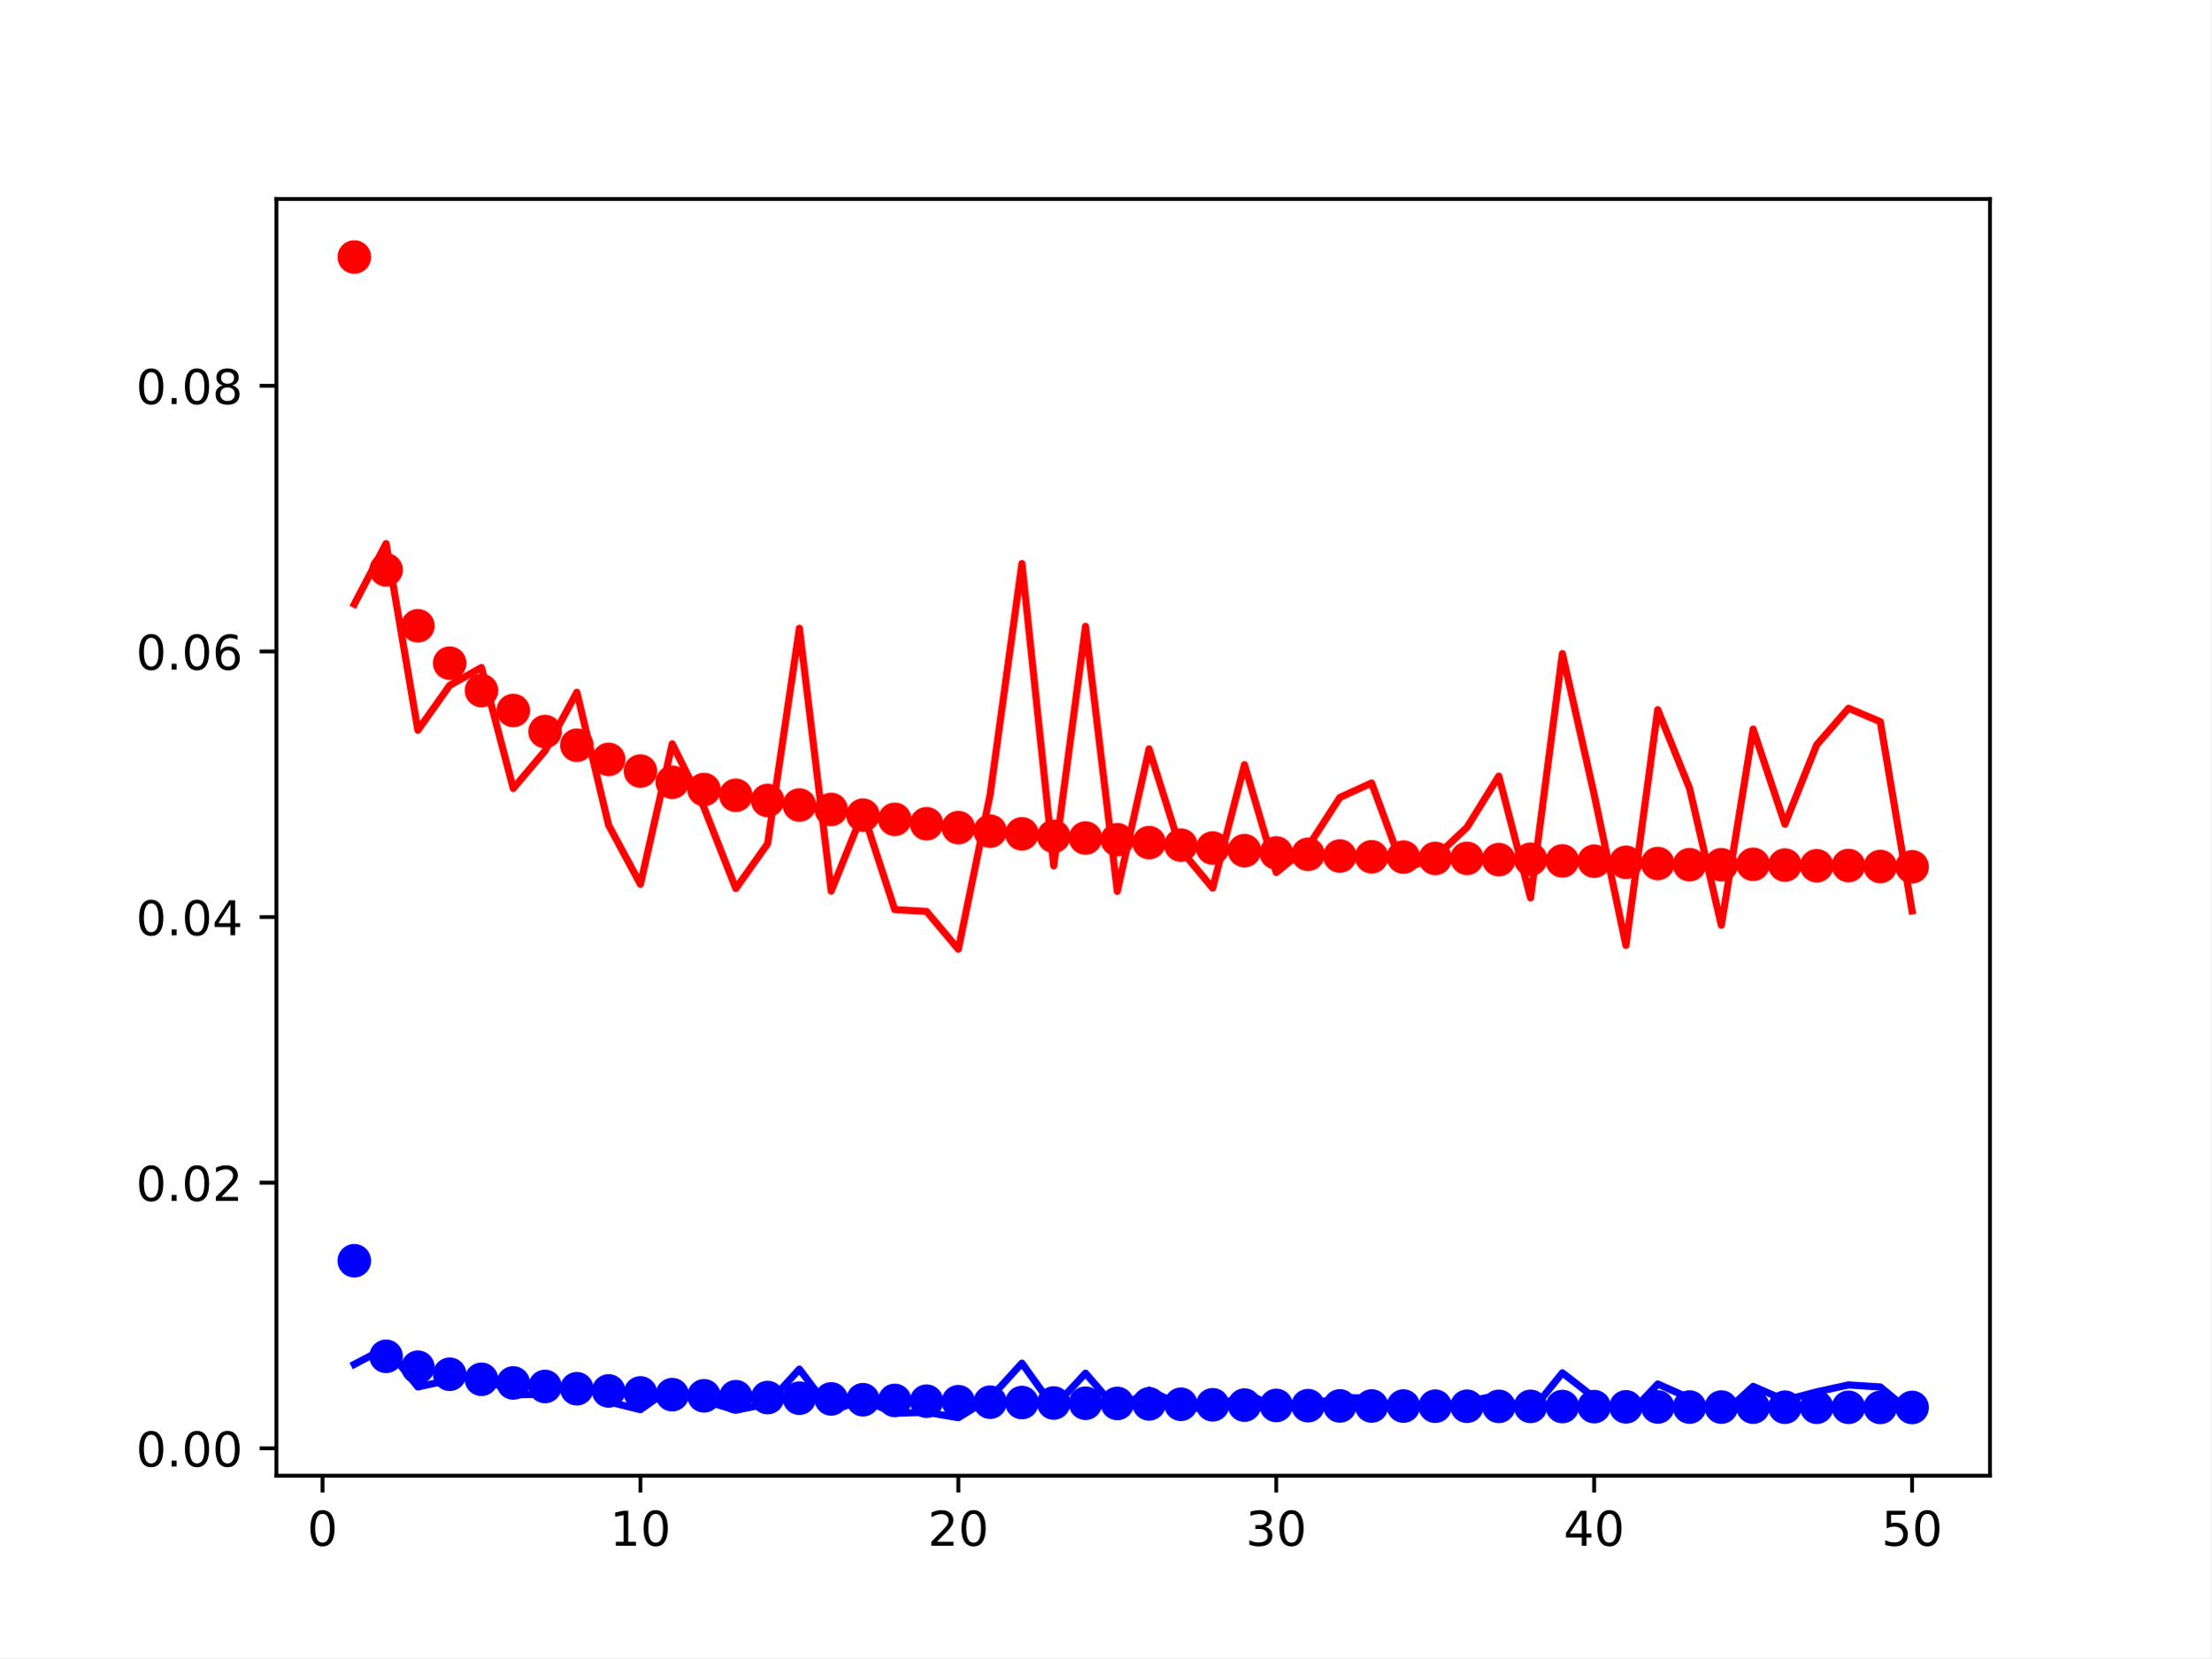
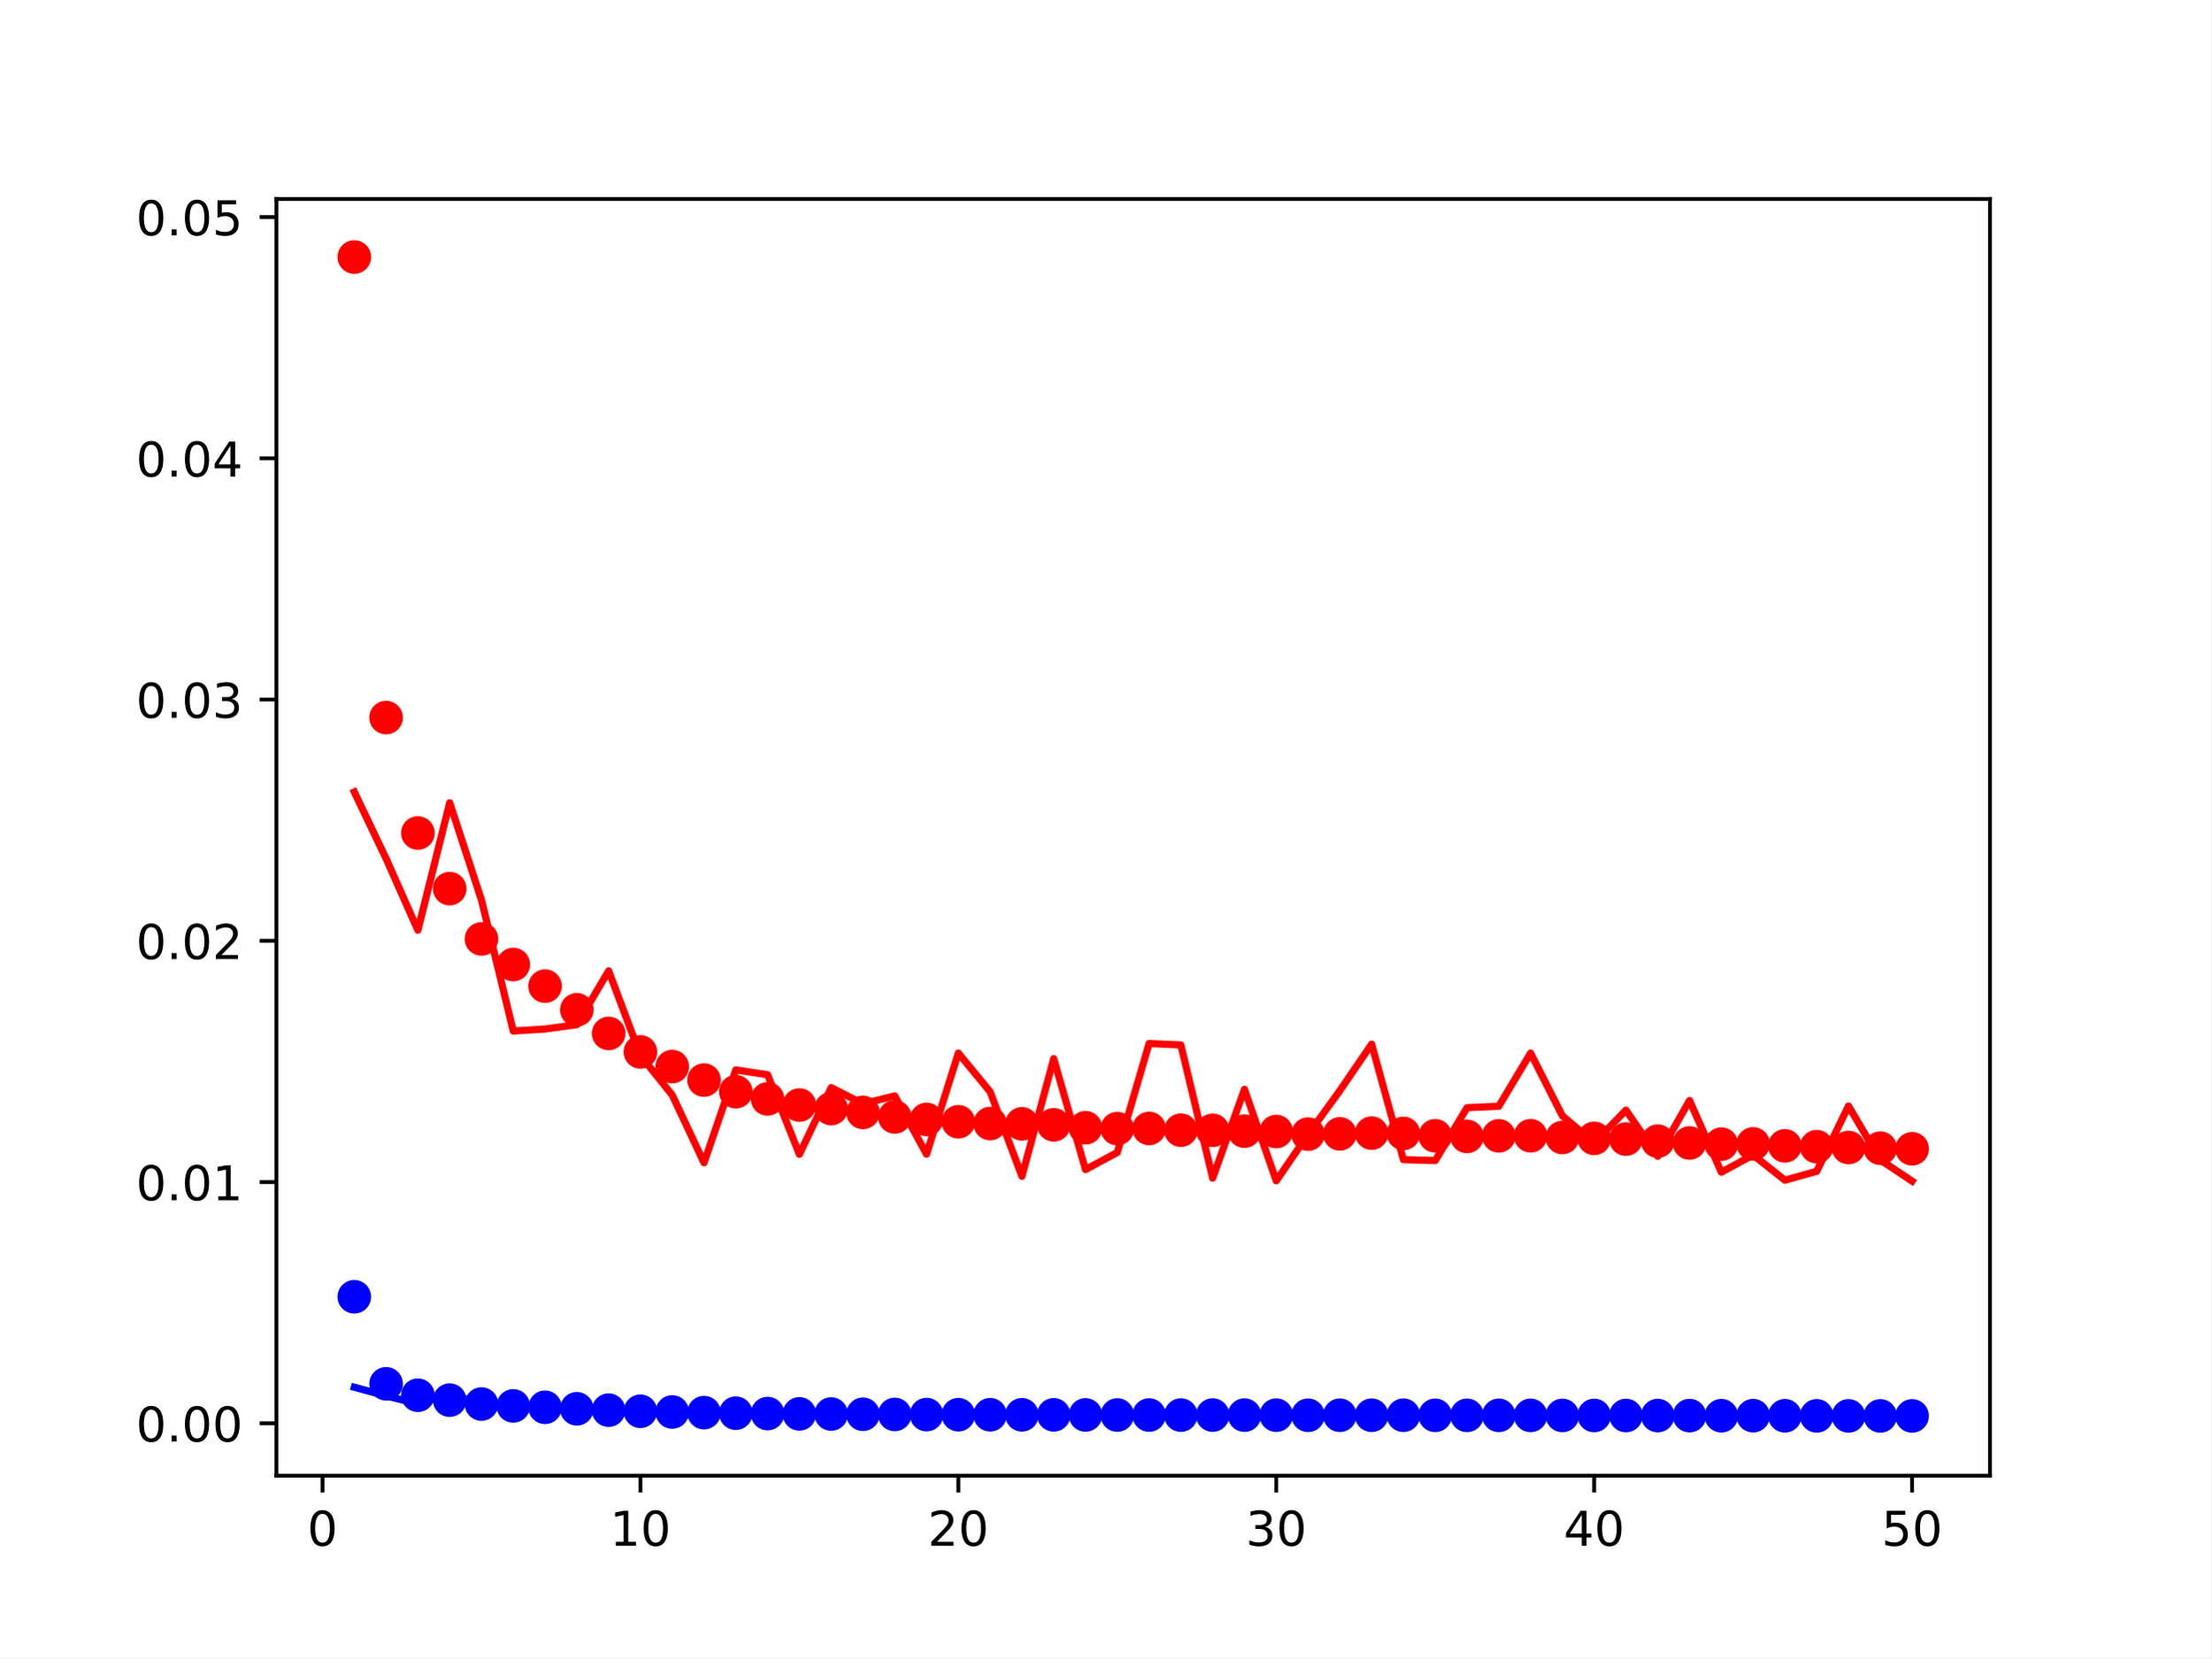
<svg xmlns="http://www.w3.org/2000/svg" xmlns:xlink="http://www.w3.org/1999/xlink" height="345.6pt" version="1.1" viewBox="0 0 460.8 345.6" width="460.8pt">
  <defs>
    <style type="text/css">*{stroke-linecap:butt;stroke-linejoin:round;}</style>
  </defs>
  <g id="figure_1">
    <g id="patch_1">
      <path d="M 0 345.6  L 460.8 345.6  L 460.8 0  L 0 0  z " style="fill:#ffffff;" />
    </g>
    <g id="axes_1">
      <g id="patch_2">
        <path d="M 57.6 307.584  L 414.72 307.584  L 414.72 41.472  L 57.6 41.472  z " style="fill:#ffffff;" />
      </g>
      <g id="matplotlib.axis_1">
        <g id="xtick_1">
          <g id="line2d_1">
            <defs>
-               <path d="M 0 0  L 0 3.5  " id="m2505b3105e" style="stroke:#000000;stroke-width:0.8;" />
+               <path d="M 0 0  L 0 3.5  " id="me7e43f741d" style="stroke:#000000;stroke-width:0.8;" />
            </defs>
            <g>
-               <use style="stroke:#000000;stroke-width:0.8;" x="67.207" xlink:href="#m2505b3105e" y="307.584" />
+               <use style="stroke:#000000;stroke-width:0.8;" x="67.207" xlink:href="#me7e43f741d" y="307.584" />
            </g>
          </g>
          <g id="text_1">
            <g transform="translate(64.02587 322.1824)scale(0.1 -0.1)">
              <defs>
                <path d="M 31.781 66.406  Q 24.172 66.406 20.328 58.906  Q 16.5 51.422 16.5 36.375  Q 16.5 21.391 20.328 13.891  Q 24.172 6.391 31.781 6.391  Q 39.453 6.391 43.281 13.891  Q 47.125 21.391 47.125 36.375  Q 47.125 51.422 43.281 58.906  Q 39.453 66.406 31.781 66.406  z M 31.781 74.219  Q 44.047 74.219 50.516 64.516  Q 56.984 54.828 56.984 36.375  Q 56.984 17.969 50.516 8.266  Q 44.047 -1.422 31.781 -1.422  Q 19.531 -1.422 13.062 8.266  Q 6.594 17.969 6.594 36.375  Q 6.594 54.828 13.062 64.516  Q 19.531 74.219 31.781 74.219  z " id="DejaVuSans-48" />
              </defs>
              <use xlink:href="#DejaVuSans-48" />
            </g>
          </g>
        </g>
        <g id="xtick_2">
          <g id="line2d_2">
            <g>
-               <use style="stroke:#000000;stroke-width:0.8;" x="133.463" xlink:href="#m2505b3105e" y="307.584" />
+               <use style="stroke:#000000;stroke-width:0.8;" x="133.463" xlink:href="#me7e43f741d" y="307.584" />
            </g>
          </g>
          <g id="text_2">
            <g transform="translate(127.1007 322.1824)scale(0.1 -0.1)">
              <defs>
                <path d="M 12.406 8.297  L 28.516 8.297  L 28.516 63.922  L 10.984 60.406  L 10.984 69.391  L 28.422 72.906  L 38.281 72.906  L 38.281 8.297  L 54.391 8.297  L 54.391 0  L 12.406 0  z " id="DejaVuSans-49" />
              </defs>
              <use xlink:href="#DejaVuSans-49" />
              <use x="63.623" xlink:href="#DejaVuSans-48" />
            </g>
          </g>
        </g>
        <g id="xtick_3">
          <g id="line2d_3">
            <g>
-               <use style="stroke:#000000;stroke-width:0.8;" x="199.719" xlink:href="#m2505b3105e" y="307.584" />
+               <use style="stroke:#000000;stroke-width:0.8;" x="199.719" xlink:href="#me7e43f741d" y="307.584" />
            </g>
          </g>
          <g id="text_3">
            <g transform="translate(193.3567 322.1824)scale(0.1 -0.1)">
              <defs>
                <path d="M 19.188 8.297  L 53.609 8.297  L 53.609 0  L 7.328 0  L 7.328 8.297  Q 12.938 14.109 22.625 23.891  Q 32.328 33.688 34.812 36.531  Q 39.547 41.844 41.422 45.531  Q 43.312 49.219 43.312 52.781  Q 43.312 58.594 39.234 62.25  Q 35.156 65.922 28.609 65.922  Q 23.969 65.922 18.812 64.312  Q 13.672 62.703 7.812 59.422  L 7.812 69.391  Q 13.766 71.781 18.938 73  Q 24.125 74.219 28.422 74.219  Q 39.75 74.219 46.484 68.547  Q 53.219 62.891 53.219 53.422  Q 53.219 48.922 51.531 44.891  Q 49.859 40.875 45.406 35.406  Q 44.188 33.984 37.641 27.219  Q 31.109 20.453 19.188 8.297  z " id="DejaVuSans-50" />
              </defs>
              <use xlink:href="#DejaVuSans-50" />
              <use x="63.623" xlink:href="#DejaVuSans-48" />
            </g>
          </g>
        </g>
        <g id="xtick_4">
          <g id="line2d_4">
            <g>
-               <use style="stroke:#000000;stroke-width:0.8;" x="265.975" xlink:href="#m2505b3105e" y="307.584" />
+               <use style="stroke:#000000;stroke-width:0.8;" x="265.975" xlink:href="#me7e43f741d" y="307.584" />
            </g>
          </g>
          <g id="text_4">
            <g transform="translate(259.6127 322.1824)scale(0.1 -0.1)">
              <defs>
                <path d="M 40.578 39.312  Q 47.656 37.797 51.625 33  Q 55.609 28.219 55.609 21.188  Q 55.609 10.406 48.188 4.484  Q 40.766 -1.422 27.094 -1.422  Q 22.516 -1.422 17.656 -0.516  Q 12.797 0.391 7.625 2.203  L 7.625 11.719  Q 11.719 9.328 16.594 8.109  Q 21.484 6.891 26.812 6.891  Q 36.078 6.891 40.938 10.547  Q 45.797 14.203 45.797 21.188  Q 45.797 27.641 41.281 31.266  Q 36.766 34.906 28.719 34.906  L 20.219 34.906  L 20.219 43.016  L 29.109 43.016  Q 36.375 43.016 40.234 45.922  Q 44.094 48.828 44.094 54.297  Q 44.094 59.906 40.109 62.906  Q 36.141 65.922 28.719 65.922  Q 24.656 65.922 20.016 65.031  Q 15.375 64.156 9.812 62.312  L 9.812 71.094  Q 15.438 72.656 20.344 73.438  Q 25.25 74.219 29.594 74.219  Q 40.828 74.219 47.359 69.109  Q 53.906 64.016 53.906 55.328  Q 53.906 49.266 50.438 45.094  Q 46.969 40.922 40.578 39.312  z " id="DejaVuSans-51" />
              </defs>
              <use xlink:href="#DejaVuSans-51" />
              <use x="63.623" xlink:href="#DejaVuSans-48" />
            </g>
          </g>
        </g>
        <g id="xtick_5">
          <g id="line2d_5">
            <g>
-               <use style="stroke:#000000;stroke-width:0.8;" x="332.231" xlink:href="#m2505b3105e" y="307.584" />
+               <use style="stroke:#000000;stroke-width:0.8;" x="332.231" xlink:href="#me7e43f741d" y="307.584" />
            </g>
          </g>
          <g id="text_5">
            <g transform="translate(325.8687 322.1824)scale(0.1 -0.1)">
              <defs>
                <path d="M 37.797 64.312  L 12.891 25.391  L 37.797 25.391  z M 35.203 72.906  L 47.609 72.906  L 47.609 25.391  L 58.016 25.391  L 58.016 17.188  L 47.609 17.188  L 47.609 0  L 37.797 0  L 37.797 17.188  L 4.891 17.188  L 4.891 26.703  z " id="DejaVuSans-52" />
              </defs>
              <use xlink:href="#DejaVuSans-52" />
              <use x="63.623" xlink:href="#DejaVuSans-48" />
            </g>
          </g>
        </g>
        <g id="xtick_6">
          <g id="line2d_6">
            <g>
-               <use style="stroke:#000000;stroke-width:0.8;" x="398.487" xlink:href="#m2505b3105e" y="307.584" />
+               <use style="stroke:#000000;stroke-width:0.8;" x="398.487" xlink:href="#me7e43f741d" y="307.584" />
            </g>
          </g>
          <g id="text_6">
            <g transform="translate(392.1248 322.1824)scale(0.1 -0.1)">
              <defs>
                <path d="M 10.797 72.906  L 49.516 72.906  L 49.516 64.594  L 19.828 64.594  L 19.828 46.734  Q 21.969 47.469 24.109 47.828  Q 26.266 48.188 28.422 48.188  Q 40.625 48.188 47.75 41.5  Q 54.891 34.812 54.891 23.391  Q 54.891 11.625 47.562 5.094  Q 40.234 -1.422 26.906 -1.422  Q 22.312 -1.422 17.547 -0.641  Q 12.797 0.141 7.719 1.703  L 7.719 11.625  Q 12.109 9.234 16.797 8.062  Q 21.484 6.891 26.703 6.891  Q 35.156 6.891 40.078 11.328  Q 45.016 15.766 45.016 23.391  Q 45.016 31 40.078 35.438  Q 35.156 39.891 26.703 39.891  Q 22.75 39.891 18.812 39.016  Q 14.891 38.141 10.797 36.281  z " id="DejaVuSans-53" />
              </defs>
              <use xlink:href="#DejaVuSans-53" />
              <use x="63.623" xlink:href="#DejaVuSans-48" />
            </g>
          </g>
        </g>
      </g>
      <g id="matplotlib.axis_2">
        <g id="ytick_1">
          <g id="line2d_7">
            <defs>
-               <path d="M 0 0  L -3.5 0  " id="mdbb0a91ed6" style="stroke:#000000;stroke-width:0.8;" />
+               <path d="M 0 0  L -3.5 0  " id="m188756b8ae" style="stroke:#000000;stroke-width:0.8;" />
            </defs>
            <g>
-               <use style="stroke:#000000;stroke-width:0.8;" x="57.6" xlink:href="#mdbb0a91ed6" y="301.876" />
+               <use style="stroke:#000000;stroke-width:0.8;" x="57.6" xlink:href="#m188756b8ae" y="296.665" />
            </g>
          </g>
          <g id="text_7">
-             <g transform="translate(28.33438 305.6753)scale(0.1 -0.1)">
+             <g transform="translate(28.33438 300.464)scale(0.1 -0.1)">
              <defs>
                <path d="M 10.688 12.406  L 21 12.406  L 21 0  L 10.688 0  z " id="DejaVuSans-46" />
              </defs>
              <use xlink:href="#DejaVuSans-48" />
              <use x="63.623" xlink:href="#DejaVuSans-46" />
              <use x="95.41" xlink:href="#DejaVuSans-48" />
              <use x="159.033" xlink:href="#DejaVuSans-48" />
            </g>
          </g>
        </g>
        <g id="ytick_2">
          <g id="line2d_8">
            <g>
-               <use style="stroke:#000000;stroke-width:0.8;" x="57.6" xlink:href="#mdbb0a91ed6" y="246.51" />
+               <use style="stroke:#000000;stroke-width:0.8;" x="57.6" xlink:href="#m188756b8ae" y="246.379" />
            </g>
          </g>
          <g id="text_8">
-             <g transform="translate(28.33438 250.3087)scale(0.1 -0.1)">
-               <use xlink:href="#DejaVuSans-48" />
-               <use x="63.623" xlink:href="#DejaVuSans-46" />
-               <use x="95.41" xlink:href="#DejaVuSans-48" />
-               <use x="159.033" xlink:href="#DejaVuSans-50" />
+             <g transform="translate(28.33438 250.1783)scale(0.1 -0.1)">
+               <use xlink:href="#DejaVuSans-48" />
+               <use x="63.623" xlink:href="#DejaVuSans-46" />
+               <use x="95.41" xlink:href="#DejaVuSans-48" />
+               <use x="159.033" xlink:href="#DejaVuSans-49" />
            </g>
          </g>
        </g>
        <g id="ytick_3">
          <g id="line2d_9">
            <g>
-               <use style="stroke:#000000;stroke-width:0.8;" x="57.6" xlink:href="#mdbb0a91ed6" y="191.143" />
+               <use style="stroke:#000000;stroke-width:0.8;" x="57.6" xlink:href="#m188756b8ae" y="196.093" />
            </g>
          </g>
          <g id="text_9">
-             <g transform="translate(28.33438 194.9422)scale(0.1 -0.1)">
-               <use xlink:href="#DejaVuSans-48" />
-               <use x="63.623" xlink:href="#DejaVuSans-46" />
-               <use x="95.41" xlink:href="#DejaVuSans-48" />
-               <use x="159.033" xlink:href="#DejaVuSans-52" />
+             <g transform="translate(28.33438 199.8926)scale(0.1 -0.1)">
+               <use xlink:href="#DejaVuSans-48" />
+               <use x="63.623" xlink:href="#DejaVuSans-46" />
+               <use x="95.41" xlink:href="#DejaVuSans-48" />
+               <use x="159.033" xlink:href="#DejaVuSans-50" />
            </g>
          </g>
        </g>
        <g id="ytick_4">
          <g id="line2d_10">
            <g>
-               <use style="stroke:#000000;stroke-width:0.8;" x="57.6" xlink:href="#mdbb0a91ed6" y="135.776" />
+               <use style="stroke:#000000;stroke-width:0.8;" x="57.6" xlink:href="#m188756b8ae" y="145.808" />
            </g>
          </g>
          <g id="text_10">
-             <g transform="translate(28.33438 139.5756)scale(0.1 -0.1)">
-               <defs>
-                 <path d="M 33.016 40.375  Q 26.375 40.375 22.484 35.828  Q 18.609 31.297 18.609 23.391  Q 18.609 15.531 22.484 10.953  Q 26.375 6.391 33.016 6.391  Q 39.656 6.391 43.531 10.953  Q 47.406 15.531 47.406 23.391  Q 47.406 31.297 43.531 35.828  Q 39.656 40.375 33.016 40.375  z M 52.594 71.297  L 52.594 62.312  Q 48.875 64.062 45.094 64.984  Q 41.312 65.922 37.594 65.922  Q 27.828 65.922 22.672 59.328  Q 17.531 52.734 16.797 39.406  Q 19.672 43.656 24.016 45.922  Q 28.375 48.188 33.594 48.188  Q 44.578 48.188 50.953 41.516  Q 57.328 34.859 57.328 23.391  Q 57.328 12.156 50.688 5.359  Q 44.047 -1.422 33.016 -1.422  Q 20.359 -1.422 13.672 8.266  Q 6.984 17.969 6.984 36.375  Q 6.984 53.656 15.188 63.938  Q 23.391 74.219 37.203 74.219  Q 40.922 74.219 44.703 73.484  Q 48.484 72.75 52.594 71.297  z " id="DejaVuSans-54" />
-               </defs>
-               <use xlink:href="#DejaVuSans-48" />
-               <use x="63.623" xlink:href="#DejaVuSans-46" />
-               <use x="95.41" xlink:href="#DejaVuSans-48" />
-               <use x="159.033" xlink:href="#DejaVuSans-54" />
+             <g transform="translate(28.33438 149.607)scale(0.1 -0.1)">
+               <use xlink:href="#DejaVuSans-48" />
+               <use x="63.623" xlink:href="#DejaVuSans-46" />
+               <use x="95.41" xlink:href="#DejaVuSans-48" />
+               <use x="159.033" xlink:href="#DejaVuSans-51" />
            </g>
          </g>
        </g>
        <g id="ytick_5">
          <g id="line2d_11">
            <g>
-               <use style="stroke:#000000;stroke-width:0.8;" x="57.6" xlink:href="#mdbb0a91ed6" y="80.41" />
+               <use style="stroke:#000000;stroke-width:0.8;" x="57.6" xlink:href="#m188756b8ae" y="95.522" />
            </g>
          </g>
          <g id="text_11">
-             <g transform="translate(28.33438 84.20901)scale(0.1 -0.1)">
-               <defs>
-                 <path d="M 31.781 34.625  Q 24.75 34.625 20.719 30.859  Q 16.703 27.094 16.703 20.516  Q 16.703 13.922 20.719 10.156  Q 24.75 6.391 31.781 6.391  Q 38.812 6.391 42.859 10.172  Q 46.922 13.969 46.922 20.516  Q 46.922 27.094 42.891 30.859  Q 38.875 34.625 31.781 34.625  z M 21.922 38.812  Q 15.578 40.375 12.031 44.719  Q 8.5 49.078 8.5 55.328  Q 8.5 64.062 14.719 69.141  Q 20.953 74.219 31.781 74.219  Q 42.672 74.219 48.875 69.141  Q 55.078 64.062 55.078 55.328  Q 55.078 49.078 51.531 44.719  Q 48 40.375 41.703 38.812  Q 48.828 37.156 52.797 32.312  Q 56.781 27.484 56.781 20.516  Q 56.781 9.906 50.312 4.234  Q 43.844 -1.422 31.781 -1.422  Q 19.734 -1.422 13.25 4.234  Q 6.781 9.906 6.781 20.516  Q 6.781 27.484 10.781 32.312  Q 14.797 37.156 21.922 38.812  z M 18.312 54.391  Q 18.312 48.734 21.844 45.562  Q 25.391 42.391 31.781 42.391  Q 38.141 42.391 41.719 45.562  Q 45.312 48.734 45.312 54.391  Q 45.312 60.062 41.719 63.234  Q 38.141 66.406 31.781 66.406  Q 25.391 66.406 21.844 63.234  Q 18.312 60.062 18.312 54.391  z " id="DejaVuSans-56" />
-               </defs>
-               <use xlink:href="#DejaVuSans-48" />
-               <use x="63.623" xlink:href="#DejaVuSans-46" />
-               <use x="95.41" xlink:href="#DejaVuSans-48" />
-               <use x="159.033" xlink:href="#DejaVuSans-56" />
-             </g>
-           </g>
-         </g>
-       </g>
-       <g id="line2d_12">
+             <g transform="translate(28.33438 99.32131)scale(0.1 -0.1)">
+               <use xlink:href="#DejaVuSans-48" />
+               <use x="63.623" xlink:href="#DejaVuSans-46" />
+               <use x="95.41" xlink:href="#DejaVuSans-48" />
+               <use x="159.033" xlink:href="#DejaVuSans-52" />
+             </g>
+           </g>
+         </g>
+         <g id="ytick_6">
+           <g id="line2d_12">
+             <g>
+               <use style="stroke:#000000;stroke-width:0.8;" x="57.6" xlink:href="#m188756b8ae" y="45.236" />
+             </g>
+           </g>
+           <g id="text_12">
+             <g transform="translate(28.33438 49.03565)scale(0.1 -0.1)">
+               <use xlink:href="#DejaVuSans-48" />
+               <use x="63.623" xlink:href="#DejaVuSans-46" />
+               <use x="95.41" xlink:href="#DejaVuSans-48" />
+               <use x="159.033" xlink:href="#DejaVuSans-53" />
+             </g>
+           </g>
+         </g>
+       </g>
+       <g id="line2d_13">
        <defs>
-           <path d="M 0 3  C 0.796 3 1.559 2.684 2.121 2.121  C 2.684 1.559 3 0.796 3 0  C 3 -0.796 2.684 -1.559 2.121 -2.121  C 1.559 -2.684 0.796 -3 0 -3  C -0.796 -3 -1.559 -2.684 -2.121 -2.121  C -2.684 -1.559 -3 -0.796 -3 0  C -3 0.796 -2.684 1.559 -2.121 2.121  C -1.559 2.684 -0.796 3 0 3  z " id="mc0d7aca8ce" style="stroke:#ff0000;" />
+           <path d="M 0 3  C 0.796 3 1.559 2.684 2.121 2.121  C 2.684 1.559 3 0.796 3 0  C 3 -0.796 2.684 -1.559 2.121 -2.121  C 1.559 -2.684 0.796 -3 0 -3  C -0.796 -3 -1.559 -2.684 -2.121 -2.121  C -2.684 -1.559 -3 -0.796 -3 0  C -3 0.796 -2.684 1.559 -2.121 2.121  C -1.559 2.684 -0.796 3 0 3  z " id="mca52f6b8e9" style="stroke:#ff0000;" />
        </defs>
-         <g clip-path="url(#p85b6c6a70f)">
-           <use style="fill:#ff0000;stroke:#ff0000;" x="73.833" xlink:href="#mc0d7aca8ce" y="53.568" />
-           <use style="fill:#ff0000;stroke:#ff0000;" x="80.458" xlink:href="#mc0d7aca8ce" y="118.774" />
-           <use style="fill:#ff0000;stroke:#ff0000;" x="87.084" xlink:href="#mc0d7aca8ce" y="130.428" />
-           <use style="fill:#ff0000;stroke:#ff0000;" x="93.71" xlink:href="#mc0d7aca8ce" y="138.222" />
-           <use style="fill:#ff0000;stroke:#ff0000;" x="100.335" xlink:href="#mc0d7aca8ce" y="143.931" />
-           <use style="fill:#ff0000;stroke:#ff0000;" x="106.961" xlink:href="#mc0d7aca8ce" y="148.089" />
-           <use style="fill:#ff0000;stroke:#ff0000;" x="113.586" xlink:href="#mc0d7aca8ce" y="152.479" />
-           <use style="fill:#ff0000;stroke:#ff0000;" x="120.212" xlink:href="#mc0d7aca8ce" y="155.324" />
-           <use style="fill:#ff0000;stroke:#ff0000;" x="126.838" xlink:href="#mc0d7aca8ce" y="158.273" />
-           <use style="fill:#ff0000;stroke:#ff0000;" x="133.463" xlink:href="#mc0d7aca8ce" y="160.714" />
-           <use style="fill:#ff0000;stroke:#ff0000;" x="140.089" xlink:href="#mc0d7aca8ce" y="163.038" />
-           <use style="fill:#ff0000;stroke:#ff0000;" x="146.714" xlink:href="#mc0d7aca8ce" y="164.563" />
-           <use style="fill:#ff0000;stroke:#ff0000;" x="153.34" xlink:href="#mc0d7aca8ce" y="165.766" />
-           <use style="fill:#ff0000;stroke:#ff0000;" x="159.966" xlink:href="#mc0d7aca8ce" y="166.839" />
-           <use style="fill:#ff0000;stroke:#ff0000;" x="166.591" xlink:href="#mc0d7aca8ce" y="167.795" />
-           <use style="fill:#ff0000;stroke:#ff0000;" x="173.217" xlink:href="#mc0d7aca8ce" y="168.711" />
-           <use style="fill:#ff0000;stroke:#ff0000;" x="179.842" xlink:href="#mc0d7aca8ce" y="169.899" />
-           <use style="fill:#ff0000;stroke:#ff0000;" x="186.468" xlink:href="#mc0d7aca8ce" y="170.777" />
-           <use style="fill:#ff0000;stroke:#ff0000;" x="193.094" xlink:href="#mc0d7aca8ce" y="171.692" />
-           <use style="fill:#ff0000;stroke:#ff0000;" x="199.719" xlink:href="#mc0d7aca8ce" y="172.501" />
-           <use style="fill:#ff0000;stroke:#ff0000;" x="206.345" xlink:href="#mc0d7aca8ce" y="173.236" />
-           <use style="fill:#ff0000;stroke:#ff0000;" x="212.97" xlink:href="#mc0d7aca8ce" y="173.797" />
-           <use style="fill:#ff0000;stroke:#ff0000;" x="219.596" xlink:href="#mc0d7aca8ce" y="174.317" />
-           <use style="fill:#ff0000;stroke:#ff0000;" x="226.222" xlink:href="#mc0d7aca8ce" y="174.674" />
-           <use style="fill:#ff0000;stroke:#ff0000;" x="232.847" xlink:href="#mc0d7aca8ce" y="175.016" />
-           <use style="fill:#ff0000;stroke:#ff0000;" x="239.473" xlink:href="#mc0d7aca8ce" y="175.628" />
-           <use style="fill:#ff0000;stroke:#ff0000;" x="246.098" xlink:href="#mc0d7aca8ce" y="176.155" />
-           <use style="fill:#ff0000;stroke:#ff0000;" x="252.724" xlink:href="#mc0d7aca8ce" y="176.753" />
-           <use style="fill:#ff0000;stroke:#ff0000;" x="259.35" xlink:href="#mc0d7aca8ce" y="177.301" />
-           <use style="fill:#ff0000;stroke:#ff0000;" x="265.975" xlink:href="#mc0d7aca8ce" y="177.778" />
-           <use style="fill:#ff0000;stroke:#ff0000;" x="272.601" xlink:href="#mc0d7aca8ce" y="178.064" />
-           <use style="fill:#ff0000;stroke:#ff0000;" x="279.226" xlink:href="#mc0d7aca8ce" y="178.422" />
-           <use style="fill:#ff0000;stroke:#ff0000;" x="285.852" xlink:href="#mc0d7aca8ce" y="178.579" />
-           <use style="fill:#ff0000;stroke:#ff0000;" x="292.478" xlink:href="#mc0d7aca8ce" y="178.648" />
-           <use style="fill:#ff0000;stroke:#ff0000;" x="299.103" xlink:href="#mc0d7aca8ce" y="178.922" />
-           <use style="fill:#ff0000;stroke:#ff0000;" x="305.729" xlink:href="#mc0d7aca8ce" y="178.906" />
-           <use style="fill:#ff0000;stroke:#ff0000;" x="312.354" xlink:href="#mc0d7aca8ce" y="179.174" />
-           <use style="fill:#ff0000;stroke:#ff0000;" x="318.98" xlink:href="#mc0d7aca8ce" y="179.096" />
-           <use style="fill:#ff0000;stroke:#ff0000;" x="325.606" xlink:href="#mc0d7aca8ce" y="179.441" />
-           <use style="fill:#ff0000;stroke:#ff0000;" x="332.231" xlink:href="#mc0d7aca8ce" y="179.495" />
-           <use style="fill:#ff0000;stroke:#ff0000;" x="338.857" xlink:href="#mc0d7aca8ce" y="179.732" />
-           <use style="fill:#ff0000;stroke:#ff0000;" x="345.482" xlink:href="#mc0d7aca8ce" y="179.985" />
-           <use style="fill:#ff0000;stroke:#ff0000;" x="352.108" xlink:href="#mc0d7aca8ce" y="180.234" />
-           <use style="fill:#ff0000;stroke:#ff0000;" x="358.734" xlink:href="#mc0d7aca8ce" y="180.24" />
-           <use style="fill:#ff0000;stroke:#ff0000;" x="365.359" xlink:href="#mc0d7aca8ce" y="180.153" />
-           <use style="fill:#ff0000;stroke:#ff0000;" x="371.985" xlink:href="#mc0d7aca8ce" y="180.311" />
-           <use style="fill:#ff0000;stroke:#ff0000;" x="378.61" xlink:href="#mc0d7aca8ce" y="180.454" />
-           <use style="fill:#ff0000;stroke:#ff0000;" x="385.236" xlink:href="#mc0d7aca8ce" y="180.404" />
-           <use style="fill:#ff0000;stroke:#ff0000;" x="391.862" xlink:href="#mc0d7aca8ce" y="180.606" />
-           <use style="fill:#ff0000;stroke:#ff0000;" x="398.487" xlink:href="#mc0d7aca8ce" y="180.663" />
-         </g>
-       </g>
-       <g id="line2d_13">
-         <path clip-path="url(#p85b6c6a70f)" d="M 73.833 125.928  L 80.458 113.29  L 87.084 152.207  L 93.71 142.85  L 100.335 139.132  L 106.961 164.336  L 113.586 156.485  L 120.212 144.296  L 126.838 172.007  L 133.463 184.302  L 140.089 155.034  L 146.714 168.341  L 153.34 185.193  L 159.966 175.865  L 166.591 130.953  L 173.217 185.738  L 179.842 169.309  L 186.468 189.592  L 193.094 189.968  L 199.719 197.849  L 206.345 165.594  L 212.97 117.456  L 219.596 180.484  L 226.222 130.544  L 232.847 185.783  L 239.473 156.089  L 246.098 177.162  L 252.724 185.104  L 259.35 159.379  L 265.975 181.863  L 272.601 176.478  L 279.226 166.216  L 285.852 163.193  L 292.478 181.221  L 299.103 178.676  L 305.729 172.444  L 312.354 161.765  L 318.98 187.149  L 325.606 136.231  L 332.231 165.606  L 338.857 197.052  L 345.482 147.92  L 352.108 164.299  L 358.734 192.849  L 365.359 151.958  L 371.985 171.781  L 378.61 155.24  L 385.236 147.625  L 391.862 150.42  L 398.487 189.856  " style="fill:none;stroke:#ff0000;stroke-linecap:square;stroke-width:1.5;" />
+         <g clip-path="url(#pa44994d650)">
+           <use style="fill:#ff0000;stroke:#ff0000;" x="73.833" xlink:href="#mca52f6b8e9" y="53.568" />
+           <use style="fill:#ff0000;stroke:#ff0000;" x="80.458" xlink:href="#mca52f6b8e9" y="149.563" />
+           <use style="fill:#ff0000;stroke:#ff0000;" x="87.084" xlink:href="#mca52f6b8e9" y="173.626" />
+           <use style="fill:#ff0000;stroke:#ff0000;" x="93.71" xlink:href="#mca52f6b8e9" y="185.217" />
+           <use style="fill:#ff0000;stroke:#ff0000;" x="100.335" xlink:href="#mca52f6b8e9" y="195.708" />
+           <use style="fill:#ff0000;stroke:#ff0000;" x="106.961" xlink:href="#mca52f6b8e9" y="201.039" />
+           <use style="fill:#ff0000;stroke:#ff0000;" x="113.586" xlink:href="#mca52f6b8e9" y="205.542" />
+           <use style="fill:#ff0000;stroke:#ff0000;" x="120.212" xlink:href="#mca52f6b8e9" y="210.474" />
+           <use style="fill:#ff0000;stroke:#ff0000;" x="126.838" xlink:href="#mca52f6b8e9" y="215.402" />
+           <use style="fill:#ff0000;stroke:#ff0000;" x="133.463" xlink:href="#mca52f6b8e9" y="219.259" />
+           <use style="fill:#ff0000;stroke:#ff0000;" x="140.089" xlink:href="#mca52f6b8e9" y="222.309" />
+           <use style="fill:#ff0000;stroke:#ff0000;" x="146.714" xlink:href="#mca52f6b8e9" y="225.128" />
+           <use style="fill:#ff0000;stroke:#ff0000;" x="153.34" xlink:href="#mca52f6b8e9" y="227.554" />
+           <use style="fill:#ff0000;stroke:#ff0000;" x="159.966" xlink:href="#mca52f6b8e9" y="229.052" />
+           <use style="fill:#ff0000;stroke:#ff0000;" x="166.591" xlink:href="#mca52f6b8e9" y="230.325" />
+           <use style="fill:#ff0000;stroke:#ff0000;" x="173.217" xlink:href="#mca52f6b8e9" y="231.072" />
+           <use style="fill:#ff0000;stroke:#ff0000;" x="179.842" xlink:href="#mca52f6b8e9" y="231.864" />
+           <use style="fill:#ff0000;stroke:#ff0000;" x="186.468" xlink:href="#mca52f6b8e9" y="232.805" />
+           <use style="fill:#ff0000;stroke:#ff0000;" x="193.094" xlink:href="#mca52f6b8e9" y="233.327" />
+           <use style="fill:#ff0000;stroke:#ff0000;" x="199.719" xlink:href="#mca52f6b8e9" y="233.817" />
+           <use style="fill:#ff0000;stroke:#ff0000;" x="206.345" xlink:href="#mca52f6b8e9" y="234.189" />
+           <use style="fill:#ff0000;stroke:#ff0000;" x="212.97" xlink:href="#mca52f6b8e9" y="234.252" />
+           <use style="fill:#ff0000;stroke:#ff0000;" x="219.596" xlink:href="#mca52f6b8e9" y="234.451" />
+           <use style="fill:#ff0000;stroke:#ff0000;" x="226.222" xlink:href="#mca52f6b8e9" y="235.062" />
+           <use style="fill:#ff0000;stroke:#ff0000;" x="232.847" xlink:href="#mca52f6b8e9" y="235.244" />
+           <use style="fill:#ff0000;stroke:#ff0000;" x="239.473" xlink:href="#mca52f6b8e9" y="235.207" />
+           <use style="fill:#ff0000;stroke:#ff0000;" x="246.098" xlink:href="#mca52f6b8e9" y="235.572" />
+           <use style="fill:#ff0000;stroke:#ff0000;" x="252.724" xlink:href="#mca52f6b8e9" y="235.596" />
+           <use style="fill:#ff0000;stroke:#ff0000;" x="259.35" xlink:href="#mca52f6b8e9" y="235.774" />
+           <use style="fill:#ff0000;stroke:#ff0000;" x="265.975" xlink:href="#mca52f6b8e9" y="235.852" />
+           <use style="fill:#ff0000;stroke:#ff0000;" x="272.601" xlink:href="#mca52f6b8e9" y="236.392" />
+           <use style="fill:#ff0000;stroke:#ff0000;" x="279.226" xlink:href="#mca52f6b8e9" y="236.339" />
+           <use style="fill:#ff0000;stroke:#ff0000;" x="285.852" xlink:href="#mca52f6b8e9" y="236.185" />
+           <use style="fill:#ff0000;stroke:#ff0000;" x="292.478" xlink:href="#mca52f6b8e9" y="236.246" />
+           <use style="fill:#ff0000;stroke:#ff0000;" x="299.103" xlink:href="#mca52f6b8e9" y="236.741" />
+           <use style="fill:#ff0000;stroke:#ff0000;" x="305.729" xlink:href="#mca52f6b8e9" y="236.872" />
+           <use style="fill:#ff0000;stroke:#ff0000;" x="312.354" xlink:href="#mca52f6b8e9" y="236.749" />
+           <use style="fill:#ff0000;stroke:#ff0000;" x="318.98" xlink:href="#mca52f6b8e9" y="236.728" />
+           <use style="fill:#ff0000;stroke:#ff0000;" x="325.606" xlink:href="#mca52f6b8e9" y="237.091" />
+           <use style="fill:#ff0000;stroke:#ff0000;" x="332.231" xlink:href="#mca52f6b8e9" y="237.273" />
+           <use style="fill:#ff0000;stroke:#ff0000;" x="338.857" xlink:href="#mca52f6b8e9" y="237.429" />
+           <use style="fill:#ff0000;stroke:#ff0000;" x="345.482" xlink:href="#mca52f6b8e9" y="237.862" />
+           <use style="fill:#ff0000;stroke:#ff0000;" x="352.108" xlink:href="#mca52f6b8e9" y="238.236" />
+           <use style="fill:#ff0000;stroke:#ff0000;" x="358.734" xlink:href="#mca52f6b8e9" y="238.476" />
+           <use style="fill:#ff0000;stroke:#ff0000;" x="365.359" xlink:href="#mca52f6b8e9" y="238.429" />
+           <use style="fill:#ff0000;stroke:#ff0000;" x="371.985" xlink:href="#mca52f6b8e9" y="238.835" />
+           <use style="fill:#ff0000;stroke:#ff0000;" x="378.61" xlink:href="#mca52f6b8e9" y="239.007" />
+           <use style="fill:#ff0000;stroke:#ff0000;" x="385.236" xlink:href="#mca52f6b8e9" y="239.179" />
+           <use style="fill:#ff0000;stroke:#ff0000;" x="391.862" xlink:href="#mca52f6b8e9" y="239.326" />
+           <use style="fill:#ff0000;stroke:#ff0000;" x="398.487" xlink:href="#mca52f6b8e9" y="239.451" />
+         </g>
      </g>
      <g id="line2d_14">
+         <path clip-path="url(#pa44994d650)" d="M 73.833 165.073  L 80.458 178.969  L 87.084 193.882  L 93.71 167.318  L 100.335 187.594  L 106.961 214.897  L 113.586 214.484  L 120.212 213.572  L 126.838 202.355  L 133.463 219.98  L 140.089 228.244  L 146.714 242.363  L 153.34 223.009  L 159.966 224.018  L 166.591 240.595  L 173.217 226.698  L 179.842 230.065  L 186.468 228.426  L 193.094 240.572  L 199.719 219.5  L 206.345 227.555  L 212.97 245.179  L 219.596 220.669  L 226.222 243.779  L 232.847 240.204  L 239.473 217.506  L 246.098 217.805  L 252.724 245.559  L 259.35 227.043  L 265.975 246.12  L 272.601 236.474  L 279.226 227.334  L 285.852 217.633  L 292.478 241.71  L 299.103 241.907  L 305.729 230.883  L 312.354 230.582  L 318.98 219.496  L 325.606 232.576  L 332.231 238.183  L 338.857 231.397  L 345.482 241.015  L 352.108 229.382  L 358.734 244.326  L 365.359 240.732  L 371.985 245.99  L 378.61 244.144  L 385.236 230.529  L 391.862 241.766  L 398.487 246.183  " style="fill:none;stroke:#ff0000;stroke-linecap:square;stroke-width:1.5;" />
+       </g>
+       <g id="line2d_15">
        <defs>
-           <path d="M 0 3  C 0.796 3 1.559 2.684 2.121 2.121  C 2.684 1.559 3 0.796 3 0  C 3 -0.796 2.684 -1.559 2.121 -2.121  C 1.559 -2.684 0.796 -3 0 -3  C -0.796 -3 -1.559 -2.684 -2.121 -2.121  C -2.684 -1.559 -3 -0.796 -3 0  C -3 0.796 -2.684 1.559 -2.121 2.121  C -1.559 2.684 -0.796 3 0 3  z " id="m45a04b6be5" style="stroke:#0000ff;" />
+           <path d="M 0 3  C 0.796 3 1.559 2.684 2.121 2.121  C 2.684 1.559 3 0.796 3 0  C 3 -0.796 2.684 -1.559 2.121 -2.121  C 1.559 -2.684 0.796 -3 0 -3  C -0.796 -3 -1.559 -2.684 -2.121 -2.121  C -2.684 -1.559 -3 -0.796 -3 0  C -3 0.796 -2.684 1.559 -2.121 2.121  C -1.559 2.684 -0.796 3 0 3  z " id="mc40ecc55cb" style="stroke:#0000ff;" />
        </defs>
-         <g clip-path="url(#p85b6c6a70f)">
-           <use style="fill:#0000ff;stroke:#0000ff;" x="73.833" xlink:href="#m45a04b6be5" y="262.781" />
-           <use style="fill:#0000ff;stroke:#0000ff;" x="80.458" xlink:href="#m45a04b6be5" y="282.702" />
-           <use style="fill:#0000ff;stroke:#0000ff;" x="87.084" xlink:href="#m45a04b6be5" y="284.98" />
-           <use style="fill:#0000ff;stroke:#0000ff;" x="93.71" xlink:href="#m45a04b6be5" y="286.439" />
-           <use style="fill:#0000ff;stroke:#0000ff;" x="100.335" xlink:href="#m45a04b6be5" y="287.495" />
-           <use style="fill:#0000ff;stroke:#0000ff;" x="106.961" xlink:href="#m45a04b6be5" y="288.255" />
-           <use style="fill:#0000ff;stroke:#0000ff;" x="113.586" xlink:href="#m45a04b6be5" y="288.99" />
-           <use style="fill:#0000ff;stroke:#0000ff;" x="120.212" xlink:href="#m45a04b6be5" y="289.461" />
-           <use style="fill:#0000ff;stroke:#0000ff;" x="126.838" xlink:href="#m45a04b6be5" y="289.918" />
-           <use style="fill:#0000ff;stroke:#0000ff;" x="133.463" xlink:href="#m45a04b6be5" y="290.338" />
-           <use style="fill:#0000ff;stroke:#0000ff;" x="140.089" xlink:href="#m45a04b6be5" y="290.697" />
-           <use style="fill:#0000ff;stroke:#0000ff;" x="146.714" xlink:href="#m45a04b6be5" y="290.938" />
-           <use style="fill:#0000ff;stroke:#0000ff;" x="153.34" xlink:href="#m45a04b6be5" y="291.122" />
-           <use style="fill:#0000ff;stroke:#0000ff;" x="159.966" xlink:href="#m45a04b6be5" y="291.297" />
-           <use style="fill:#0000ff;stroke:#0000ff;" x="166.591" xlink:href="#m45a04b6be5" y="291.429" />
-           <use style="fill:#0000ff;stroke:#0000ff;" x="173.217" xlink:href="#m45a04b6be5" y="291.583" />
-           <use style="fill:#0000ff;stroke:#0000ff;" x="179.842" xlink:href="#m45a04b6be5" y="291.751" />
-           <use style="fill:#0000ff;stroke:#0000ff;" x="186.468" xlink:href="#m45a04b6be5" y="291.896" />
-           <use style="fill:#0000ff;stroke:#0000ff;" x="193.094" xlink:href="#m45a04b6be5" y="292.058" />
-           <use style="fill:#0000ff;stroke:#0000ff;" x="199.719" xlink:href="#m45a04b6be5" y="292.169" />
-           <use style="fill:#0000ff;stroke:#0000ff;" x="206.345" xlink:href="#m45a04b6be5" y="292.264" />
-           <use style="fill:#0000ff;stroke:#0000ff;" x="212.97" xlink:href="#m45a04b6be5" y="292.342" />
-           <use style="fill:#0000ff;stroke:#0000ff;" x="219.596" xlink:href="#m45a04b6be5" y="292.436" />
-           <use style="fill:#0000ff;stroke:#0000ff;" x="226.222" xlink:href="#m45a04b6be5" y="292.482" />
-           <use style="fill:#0000ff;stroke:#0000ff;" x="232.847" xlink:href="#m45a04b6be5" y="292.525" />
-           <use style="fill:#0000ff;stroke:#0000ff;" x="239.473" xlink:href="#m45a04b6be5" y="292.617" />
-           <use style="fill:#0000ff;stroke:#0000ff;" x="246.098" xlink:href="#m45a04b6be5" y="292.699" />
-           <use style="fill:#0000ff;stroke:#0000ff;" x="252.724" xlink:href="#m45a04b6be5" y="292.805" />
-           <use style="fill:#0000ff;stroke:#0000ff;" x="259.35" xlink:href="#m45a04b6be5" y="292.869" />
-           <use style="fill:#0000ff;stroke:#0000ff;" x="265.975" xlink:href="#m45a04b6be5" y="292.941" />
-           <use style="fill:#0000ff;stroke:#0000ff;" x="272.601" xlink:href="#m45a04b6be5" y="292.988" />
-           <use style="fill:#0000ff;stroke:#0000ff;" x="279.226" xlink:href="#m45a04b6be5" y="293.04" />
-           <use style="fill:#0000ff;stroke:#0000ff;" x="285.852" xlink:href="#m45a04b6be5" y="293.057" />
-           <use style="fill:#0000ff;stroke:#0000ff;" x="292.478" xlink:href="#m45a04b6be5" y="293.073" />
-           <use style="fill:#0000ff;stroke:#0000ff;" x="299.103" xlink:href="#m45a04b6be5" y="293.102" />
-           <use style="fill:#0000ff;stroke:#0000ff;" x="305.729" xlink:href="#m45a04b6be5" y="293.108" />
-           <use style="fill:#0000ff;stroke:#0000ff;" x="312.354" xlink:href="#m45a04b6be5" y="293.134" />
-           <use style="fill:#0000ff;stroke:#0000ff;" x="318.98" xlink:href="#m45a04b6be5" y="293.134" />
-           <use style="fill:#0000ff;stroke:#0000ff;" x="325.606" xlink:href="#m45a04b6be5" y="293.169" />
-           <use style="fill:#0000ff;stroke:#0000ff;" x="332.231" xlink:href="#m45a04b6be5" y="293.189" />
-           <use style="fill:#0000ff;stroke:#0000ff;" x="338.857" xlink:href="#m45a04b6be5" y="293.232" />
-           <use style="fill:#0000ff;stroke:#0000ff;" x="345.482" xlink:href="#m45a04b6be5" y="293.261" />
-           <use style="fill:#0000ff;stroke:#0000ff;" x="352.108" xlink:href="#m45a04b6be5" y="293.279" />
-           <use style="fill:#0000ff;stroke:#0000ff;" x="358.734" xlink:href="#m45a04b6be5" y="293.282" />
-           <use style="fill:#0000ff;stroke:#0000ff;" x="365.359" xlink:href="#m45a04b6be5" y="293.297" />
-           <use style="fill:#0000ff;stroke:#0000ff;" x="371.985" xlink:href="#m45a04b6be5" y="293.312" />
-           <use style="fill:#0000ff;stroke:#0000ff;" x="378.61" xlink:href="#m45a04b6be5" y="293.318" />
-           <use style="fill:#0000ff;stroke:#0000ff;" x="385.236" xlink:href="#m45a04b6be5" y="293.327" />
-           <use style="fill:#0000ff;stroke:#0000ff;" x="391.862" xlink:href="#m45a04b6be5" y="293.351" />
-           <use style="fill:#0000ff;stroke:#0000ff;" x="398.487" xlink:href="#m45a04b6be5" y="293.362" />
-         </g>
-       </g>
-       <g id="line2d_15">
-         <path clip-path="url(#p85b6c6a70f)" d="M 73.833 284.377  L 80.458 280.876  L 87.084 289.076  L 93.71 287.645  L 100.335 286.468  L 106.961 290.739  L 113.586 290.57  L 120.212 287.617  L 126.838 292.189  L 133.463 293.816  L 140.089 289.136  L 146.714 291.956  L 153.34 293.916  L 159.966 292.624  L 166.591 285.374  L 173.217 294.109  L 179.842 291.746  L 186.468 294.565  L 193.094 294.374  L 199.719 295.488  L 206.345 291.404  L 212.97 284.127  L 219.596 293.371  L 226.222 286.216  L 232.847 293.869  L 239.473 289.754  L 246.098 292.935  L 252.724 294.113  L 259.35 290.227  L 265.975 293.421  L 272.601 292.822  L 279.226 291.271  L 285.852 291.438  L 292.478 293.687  L 299.103 292.921  L 305.729 292.125  L 312.354 290.83  L 318.98 294.353  L 325.606 286.146  L 332.231 291.281  L 338.857 295.456  L 345.482 288.483  L 352.108 291.407  L 358.734 295.007  L 365.359 288.966  L 371.985 291.854  L 378.61 290.114  L 385.236 288.667  L 391.862 289.093  L 398.487 294.578  " style="fill:none;stroke:#0000ff;stroke-linecap:square;stroke-width:1.5;" />
+         <g clip-path="url(#pa44994d650)">
+           <use style="fill:#0000ff;stroke:#0000ff;" x="73.833" xlink:href="#mc40ecc55cb" y="270.29" />
+           <use style="fill:#0000ff;stroke:#0000ff;" x="80.458" xlink:href="#mc40ecc55cb" y="288.433" />
+           <use style="fill:#0000ff;stroke:#0000ff;" x="87.084" xlink:href="#mc40ecc55cb" y="290.817" />
+           <use style="fill:#0000ff;stroke:#0000ff;" x="93.71" xlink:href="#mc40ecc55cb" y="291.839" />
+           <use style="fill:#0000ff;stroke:#0000ff;" x="100.335" xlink:href="#mc40ecc55cb" y="292.645" />
+           <use style="fill:#0000ff;stroke:#0000ff;" x="106.961" xlink:href="#mc40ecc55cb" y="293.039" />
+           <use style="fill:#0000ff;stroke:#0000ff;" x="113.586" xlink:href="#mc40ecc55cb" y="293.329" />
+           <use style="fill:#0000ff;stroke:#0000ff;" x="120.212" xlink:href="#mc40ecc55cb" y="293.647" />
+           <use style="fill:#0000ff;stroke:#0000ff;" x="126.838" xlink:href="#mc40ecc55cb" y="293.923" />
+           <use style="fill:#0000ff;stroke:#0000ff;" x="133.463" xlink:href="#mc40ecc55cb" y="294.153" />
+           <use style="fill:#0000ff;stroke:#0000ff;" x="140.089" xlink:href="#mc40ecc55cb" y="294.305" />
+           <use style="fill:#0000ff;stroke:#0000ff;" x="146.714" xlink:href="#mc40ecc55cb" y="294.442" />
+           <use style="fill:#0000ff;stroke:#0000ff;" x="153.34" xlink:href="#mc40ecc55cb" y="294.559" />
+           <use style="fill:#0000ff;stroke:#0000ff;" x="159.966" xlink:href="#mc40ecc55cb" y="294.639" />
+           <use style="fill:#0000ff;stroke:#0000ff;" x="166.591" xlink:href="#mc40ecc55cb" y="294.702" />
+           <use style="fill:#0000ff;stroke:#0000ff;" x="173.217" xlink:href="#mc40ecc55cb" y="294.731" />
+           <use style="fill:#0000ff;stroke:#0000ff;" x="179.842" xlink:href="#mc40ecc55cb" y="294.782" />
+           <use style="fill:#0000ff;stroke:#0000ff;" x="186.468" xlink:href="#mc40ecc55cb" y="294.821" />
+           <use style="fill:#0000ff;stroke:#0000ff;" x="193.094" xlink:href="#mc40ecc55cb" y="294.853" />
+           <use style="fill:#0000ff;stroke:#0000ff;" x="199.719" xlink:href="#mc40ecc55cb" y="294.876" />
+           <use style="fill:#0000ff;stroke:#0000ff;" x="206.345" xlink:href="#mc40ecc55cb" y="294.884" />
+           <use style="fill:#0000ff;stroke:#0000ff;" x="212.97" xlink:href="#mc40ecc55cb" y="294.895" />
+           <use style="fill:#0000ff;stroke:#0000ff;" x="219.596" xlink:href="#mc40ecc55cb" y="294.906" />
+           <use style="fill:#0000ff;stroke:#0000ff;" x="226.222" xlink:href="#mc40ecc55cb" y="294.924" />
+           <use style="fill:#0000ff;stroke:#0000ff;" x="232.847" xlink:href="#mc40ecc55cb" y="294.942" />
+           <use style="fill:#0000ff;stroke:#0000ff;" x="239.473" xlink:href="#mc40ecc55cb" y="294.947" />
+           <use style="fill:#0000ff;stroke:#0000ff;" x="246.098" xlink:href="#mc40ecc55cb" y="294.957" />
+           <use style="fill:#0000ff;stroke:#0000ff;" x="252.724" xlink:href="#mc40ecc55cb" y="294.953" />
+           <use style="fill:#0000ff;stroke:#0000ff;" x="259.35" xlink:href="#mc40ecc55cb" y="294.964" />
+           <use style="fill:#0000ff;stroke:#0000ff;" x="265.975" xlink:href="#mc40ecc55cb" y="294.973" />
+           <use style="fill:#0000ff;stroke:#0000ff;" x="272.601" xlink:href="#mc40ecc55cb" y="294.993" />
+           <use style="fill:#0000ff;stroke:#0000ff;" x="279.226" xlink:href="#mc40ecc55cb" y="294.987" />
+           <use style="fill:#0000ff;stroke:#0000ff;" x="285.852" xlink:href="#mc40ecc55cb" y="294.987" />
+           <use style="fill:#0000ff;stroke:#0000ff;" x="292.478" xlink:href="#mc40ecc55cb" y="294.986" />
+           <use style="fill:#0000ff;stroke:#0000ff;" x="299.103" xlink:href="#mc40ecc55cb" y="295.005" />
+           <use style="fill:#0000ff;stroke:#0000ff;" x="305.729" xlink:href="#mc40ecc55cb" y="295.009" />
+           <use style="fill:#0000ff;stroke:#0000ff;" x="312.354" xlink:href="#mc40ecc55cb" y="295.01" />
+           <use style="fill:#0000ff;stroke:#0000ff;" x="318.98" xlink:href="#mc40ecc55cb" y="295.017" />
+           <use style="fill:#0000ff;stroke:#0000ff;" x="325.606" xlink:href="#mc40ecc55cb" y="295.027" />
+           <use style="fill:#0000ff;stroke:#0000ff;" x="332.231" xlink:href="#mc40ecc55cb" y="295.035" />
+           <use style="fill:#0000ff;stroke:#0000ff;" x="338.857" xlink:href="#mc40ecc55cb" y="295.044" />
+           <use style="fill:#0000ff;stroke:#0000ff;" x="345.482" xlink:href="#mc40ecc55cb" y="295.055" />
+           <use style="fill:#0000ff;stroke:#0000ff;" x="352.108" xlink:href="#mc40ecc55cb" y="295.065" />
+           <use style="fill:#0000ff;stroke:#0000ff;" x="358.734" xlink:href="#mc40ecc55cb" y="295.086" />
+           <use style="fill:#0000ff;stroke:#0000ff;" x="365.359" xlink:href="#mc40ecc55cb" y="295.079" />
+           <use style="fill:#0000ff;stroke:#0000ff;" x="371.985" xlink:href="#mc40ecc55cb" y="295.098" />
+           <use style="fill:#0000ff;stroke:#0000ff;" x="378.61" xlink:href="#mc40ecc55cb" y="295.118" />
+           <use style="fill:#0000ff;stroke:#0000ff;" x="385.236" xlink:href="#mc40ecc55cb" y="295.125" />
+           <use style="fill:#0000ff;stroke:#0000ff;" x="391.862" xlink:href="#mc40ecc55cb" y="295.131" />
+           <use style="fill:#0000ff;stroke:#0000ff;" x="398.487" xlink:href="#mc40ecc55cb" y="295.13" />
+         </g>
+       </g>
+       <g id="line2d_16">
+         <path clip-path="url(#pa44994d650)" d="M 73.833 289.146  L 80.458 290.959  L 87.084 292.592  L 93.71 290.469  L 100.335 292.7  L 106.961 293.202  L 113.586 293.725  L 120.212 293.223  L 126.838 293.5  L 133.463 294.399  L 140.089 294.532  L 146.714 295.2  L 153.34 294.519  L 159.966 294.587  L 166.591 295.114  L 173.217 294.424  L 179.842 294.852  L 186.468 294.87  L 193.094 295.063  L 199.719 293.92  L 206.345 294.78  L 212.97 295.141  L 219.596 294.269  L 226.222 295.339  L 232.847 295.139  L 239.473 294.353  L 246.098 294.415  L 252.724 295.312  L 259.35 294.65  L 265.975 295.165  L 272.601 295.026  L 279.226 294.696  L 285.852 294.481  L 292.478 295.035  L 299.103 295.143  L 305.729 294.541  L 312.354 294.828  L 318.98 294.241  L 325.606 295.049  L 332.231 295.112  L 338.857 294.842  L 345.482 295.243  L 352.108 294.896  L 358.734 295.391  L 365.359 295.172  L 371.985 295.285  L 378.61 295.296  L 385.236 294.799  L 391.862 295.146  L 398.487 295.488  " style="fill:none;stroke:#0000ff;stroke-linecap:square;stroke-width:1.5;" />
      </g>
      <g id="patch_3">
        <path d="M 57.6 307.584  L 57.6 41.472  " style="fill:none;stroke:#000000;stroke-linecap:square;stroke-linejoin:miter;stroke-width:0.8;" />
      </g>
      <g id="patch_4">
        <path d="M 414.72 307.584  L 414.72 41.472  " style="fill:none;stroke:#000000;stroke-linecap:square;stroke-linejoin:miter;stroke-width:0.8;" />
      </g>
      <g id="patch_5">
        <path d="M 57.6 307.584  L 414.72 307.584  " style="fill:none;stroke:#000000;stroke-linecap:square;stroke-linejoin:miter;stroke-width:0.8;" />
      </g>
      <g id="patch_6">
        <path d="M 57.6 41.472  L 414.72 41.472  " style="fill:none;stroke:#000000;stroke-linecap:square;stroke-linejoin:miter;stroke-width:0.8;" />
      </g>
    </g>
  </g>
  <defs>
-     <clipPath id="p85b6c6a70f">
+     <clipPath id="pa44994d650">
      <rect height="266.112" width="357.12" x="57.6" y="41.472" />
    </clipPath>
  </defs>
</svg>
